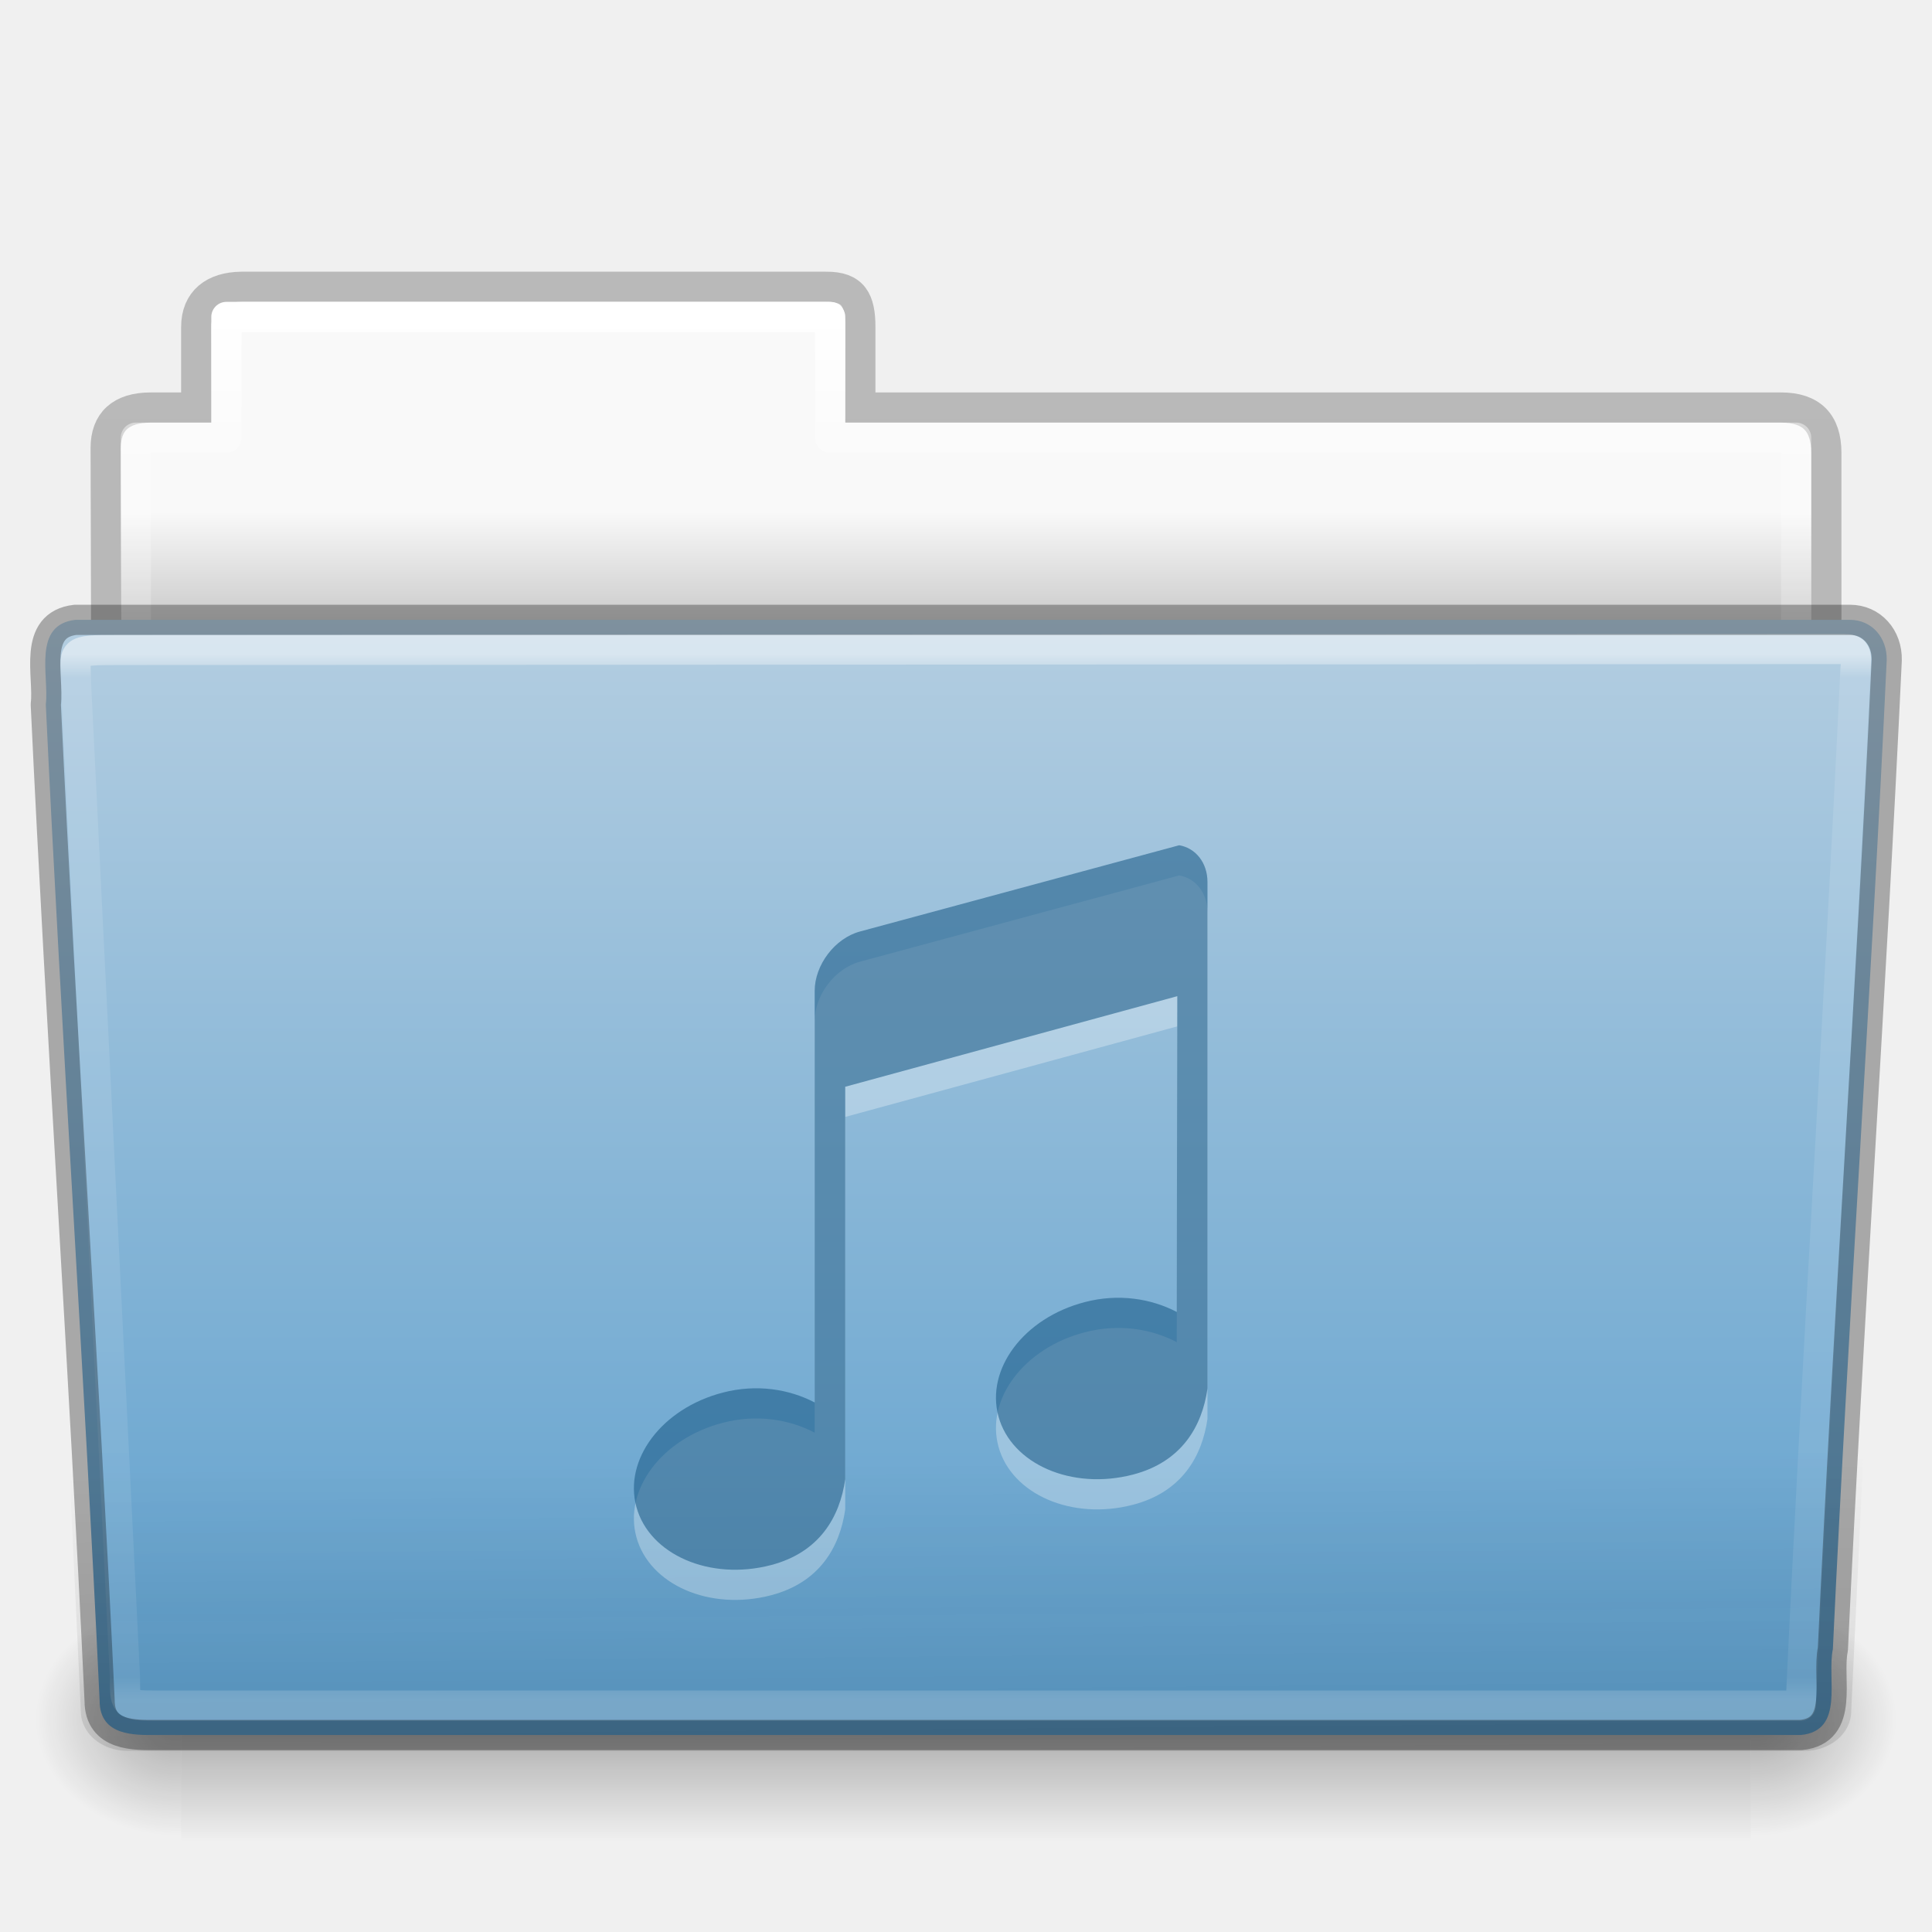
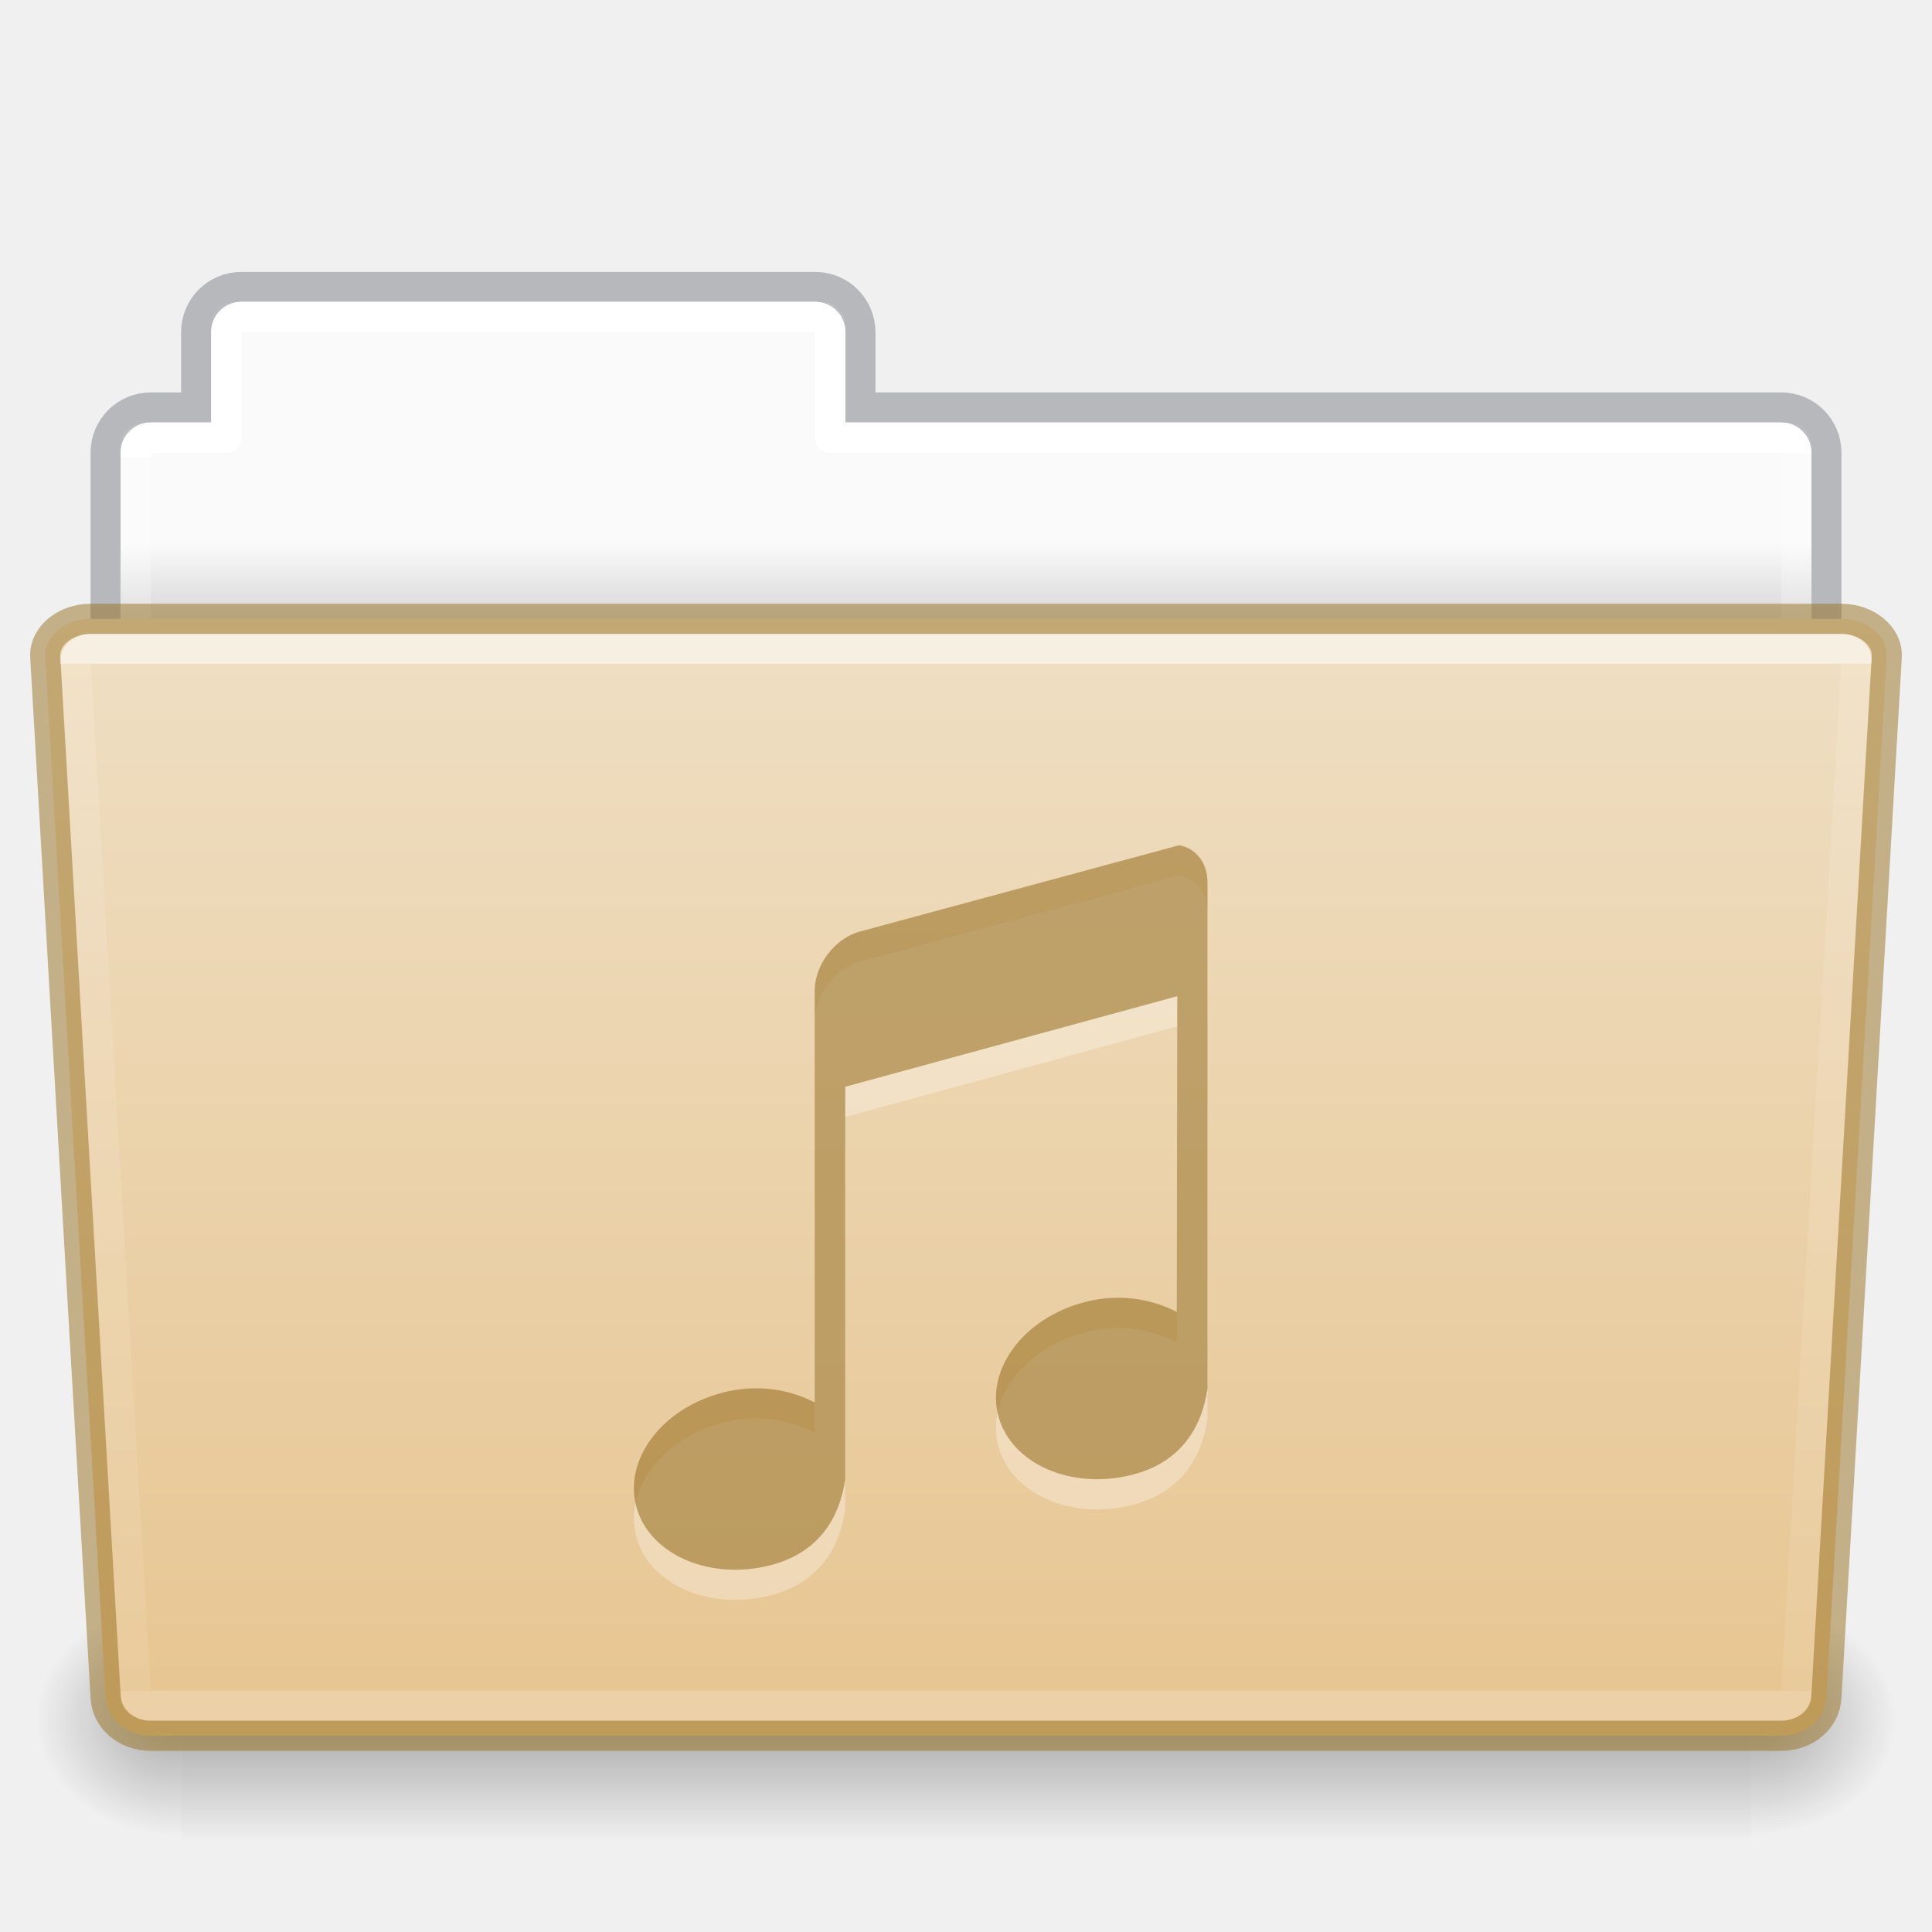
- <svg xmlns="http://www.w3.org/2000/svg" xmlns:xlink="http://www.w3.org/1999/xlink" version="1.1" width="64" height="64" id="svg23322">
-   <defs id="defs23324">
-     <linearGradient x1="97.539" y1="16.962" x2="97.539" y2="44.261" id="linearGradient5640" xlink:href="#linearGradient8272-8-8" gradientUnits="userSpaceOnUse" gradientTransform="matrix(1.321028,0,0,1.26798,-70.73077,0.1738125)" />
+ <svg xmlns="http://www.w3.org/2000/svg" xmlns:xlink="http://www.w3.org/1999/xlink" id="svg22774" height="64" width="64" version="1.1">
+   <defs id="defs22776">
+     <linearGradient id="linearGradient1096">
+       <stop id="stop1088" style="stop-color:#ffffff;stop-opacity:1" offset="0" />
+       <stop id="stop1090" style="stop-color:#ffffff;stop-opacity:0.235" offset="0" />
+       <stop id="stop1092" style="stop-color:#ffffff;stop-opacity:0.157" offset="1" />
+       <stop id="stop1094" style="stop-color:#ffffff;stop-opacity:0.392" offset="1" />
+     </linearGradient>
+     <linearGradient id="linearGradient960">
+       <stop id="stop956" style="stop-color:#fafafa;stop-opacity:1" offset="0" />
+       <stop id="stop958" style="stop-color:#d4d4d4;stop-opacity:1" offset="1" />
+     </linearGradient>
+     <linearGradient gradientTransform="matrix(1.321028,0,0,1.26798,-70.72988,0.1738103)" gradientUnits="userSpaceOnUse" xlink:href="#linearGradient8272-8-8" id="linearGradient5962" y2="44.028" x2="97.539" y1="17.213" x1="97.539" />
    <linearGradient id="linearGradient8272-8-8">
-       <stop id="stop8274-4" style="stop-color:#ffffff;stop-opacity:1" offset="0" />
-       <stop id="stop8276-5" style="stop-color:#ffffff;stop-opacity:0.235" offset="0.022" />
-       <stop id="stop8278-0" style="stop-color:#ffffff;stop-opacity:0.157" offset="0.979" />
-       <stop id="stop8280-5-9" style="stop-color:#ffffff;stop-opacity:0.392" offset="1" />
+       <stop offset="0" style="stop-color:#ffffff;stop-opacity:1" id="stop8274-4" />
+       <stop offset="0" style="stop-color:#ffffff;stop-opacity:0.235" id="stop8276-5" />
+       <stop offset="1" style="stop-color:#ffffff;stop-opacity:0.157" id="stop8278-0" />
+       <stop offset="1" style="stop-color:#ffffff;stop-opacity:0.392" id="stop8280-5-9" />
    </linearGradient>
-     <linearGradient x1="22.935" y1="49.629" x2="22.809" y2="36.658" id="linearGradient5646" xlink:href="#linearGradient6129-963-697-142-998-580-273-9" gradientUnits="userSpaceOnUse" gradientTransform="matrix(1.54329,0,0,1.310345,-5.03918,0.3448325)" />
-     <linearGradient id="linearGradient6129-963-697-142-998-580-273-9">
-       <stop id="stop2661-3" style="stop-color:#0a0a0a;stop-opacity:0.498" offset="0" />
-       <stop id="stop2663-33" style="stop-color:#0a0a0a;stop-opacity:0" offset="1" />
+     <linearGradient gradientTransform="matrix(0.5041322,0,0,0.4933339,73.84364,-1.45329)" gradientUnits="userSpaceOnUse" xlink:href="#linearGradient4632-0-6-4-4-4" id="linearGradient5954" y2="119.06" x2="-91" y1="44" x1="-91" />
+     <linearGradient id="linearGradient4632-0-6-4-4-4">
+       <stop offset="0" style="stop-color:#efdfc4;stop-opacity:1" id="stop4634-4-4-7-4" />
+       <stop offset="1" style="stop-color:#e7c591;stop-opacity:1" id="stop4636-3-1-5-9" />
    </linearGradient>
-     <linearGradient x1="-91" y1="44" x2="-91" y2="119.06" id="linearGradient5654" xlink:href="#linearGradient4632-0-6-4-4-4" gradientUnits="userSpaceOnUse" gradientTransform="matrix(0.5041322,0,0,0.4933339,73.84275,-1.453288)" />
-     <linearGradient id="linearGradient4632-0-6-4-4-4">
-       <stop id="stop4634-4-4-7-4" style="stop-color:#b4cee1;stop-opacity:1" offset="0" />
-       <stop id="stop4636-3-1-5-9" style="stop-color:#5d9fcd;stop-opacity:1" offset="1" />
+     <radialGradient gradientTransform="matrix(-0.04016195,0,0,0.0329426,30.20468,40.92132)" gradientUnits="userSpaceOnUse" xlink:href="#linearGradient5060-820-8" id="radialGradient5950" fy="486.648" fx="605.714" r="117.143" cy="486.648" cx="605.714" />
+     <linearGradient id="linearGradient5060-820-8">
+       <stop offset="0" style="stop-color:#000000;stop-opacity:1" id="stop2681-37" />
+       <stop offset="1" style="stop-color:#000000;stop-opacity:0" id="stop2683-05" />
    </linearGradient>
-     <radialGradient cx="605.714" cy="486.648" r="117.143" fx="605.714" fy="486.648" id="radialGradient5662" xlink:href="#linearGradient5060-820-8" gradientUnits="userSpaceOnUse" gradientTransform="matrix(-0.04016195,0,0,0.0329426,30.20379,40.92132)" />
-     <linearGradient id="linearGradient5060-820-8">
-       <stop id="stop2681-37" style="stop-color:#000000;stop-opacity:1" offset="0" />
-       <stop id="stop2683-05" style="stop-color:#000000;stop-opacity:0" offset="1" />
+     <linearGradient gradientTransform="matrix(0.1076923,0,0,0.03294117,-6.922415,40.92219)" gradientUnits="userSpaceOnUse" xlink:href="#linearGradient5048-585-1" id="linearGradient5946" y2="609.505" x2="302.857" y1="366.648" x1="302.857" />
+     <linearGradient id="linearGradient5048-585-1">
+       <stop offset="0" style="stop-color:#000000;stop-opacity:0" id="stop2667-0" />
+       <stop offset="0.5" style="stop-color:#000000;stop-opacity:1" id="stop2669-91" />
+       <stop offset="1" style="stop-color:#000000;stop-opacity:0" id="stop2671-6" />
    </linearGradient>
-     <linearGradient x1="302.857" y1="366.648" x2="302.857" y2="609.505" id="linearGradient5668" xlink:href="#linearGradient5048-585-1" gradientUnits="userSpaceOnUse" gradientTransform="matrix(0.1076923,0,0,0.03294117,-6.9233,40.92219)" />
-     <linearGradient id="linearGradient5048-585-1">
-       <stop id="stop2667-0" style="stop-color:#000000;stop-opacity:0" offset="0" />
-       <stop id="stop2669-91" style="stop-color:#000000;stop-opacity:1" offset="0.5" />
-       <stop id="stop2671-6" style="stop-color:#000000;stop-opacity:0" offset="1" />
-     </linearGradient>
-     <radialGradient cx="605.714" cy="486.648" r="117.143" fx="605.714" fy="486.648" id="radialGradient5674" xlink:href="#linearGradient5060-820-8" gradientUnits="userSpaceOnUse" gradientTransform="matrix(0.04016195,0,0,0.0329426,33.79576,40.92132)" />
-     <linearGradient x1="97.539" y1="8.81" x2="97.539" y2="44.261" id="linearGradient5680" xlink:href="#linearGradient9235-9" gradientUnits="userSpaceOnUse" gradientTransform="matrix(1.274967,0,0,1.218292,-67.15941,-0.3392075)" />
-     <linearGradient id="linearGradient9235-9">
-       <stop id="stop9237-7" style="stop-color:#ffffff;stop-opacity:1" offset="0" />
-       <stop id="stop9239-2-3" style="stop-color:#ffffff;stop-opacity:0.235" offset="0.109" />
-       <stop id="stop9241-1" style="stop-color:#ffffff;stop-opacity:0.157" offset="0.979" />
-       <stop id="stop9243-5" style="stop-color:#ffffff;stop-opacity:0.392" offset="1" />
-     </linearGradient>
-     <linearGradient x1="-51.786" y1="53.514" x2="-51.786" y2="3.634" id="linearGradient5686" xlink:href="#linearGradient3104-8-8-97-4-6-11-5-5-1-0-5" gradientUnits="userSpaceOnUse" gradientTransform="matrix(1.056377,0,0,1.077055,69.97493,-2.529648)" />
-     <linearGradient id="linearGradient3104-8-8-97-4-6-11-5-5-1-0-5">
-       <stop id="stop3106-5-4-3-5-0-2-1-0-1-2-7" style="stop-color:#000000;stop-opacity:0.322" offset="0" />
-       <stop id="stop3108-4-3-7-8-2-0-7-9-4-9-4-5" style="stop-color:#000000;stop-opacity:0.278" offset="1" />
-     </linearGradient>
-     <linearGradient id="linearGradient6404-7-5-7">
-       <stop id="stop6406-1-8-2" style="stop-color:#f9f9f9;stop-opacity:1" offset="0" />
-       <stop id="stop6408-9-6-4" style="stop-color:#c9c9c9;stop-opacity:1" offset="1" />
-     </linearGradient>
-     <linearGradient x1="62.989" y1="14.091" x2="62.989" y2="16.998" id="linearGradient23320" xlink:href="#linearGradient6404-7-5-7" gradientUnits="userSpaceOnUse" gradientTransform="matrix(1.313553,0,0,1.290055,-55.48584,-1.221858)" />
+     <radialGradient gradientTransform="matrix(0.04016195,0,0,0.0329426,33.79665,40.92132)" gradientUnits="userSpaceOnUse" xlink:href="#linearGradient5060-820-8" id="radialGradient5942" fy="486.648" fx="605.714" r="117.143" cy="486.648" cx="605.714" />
+     <linearGradient gradientTransform="matrix(1.313553,0,0,1.290055,-55.48495,-1.22186)" gradientUnits="userSpaceOnUse" xlink:href="#linearGradient960" id="linearGradient22772" y2="16.998" x2="62.989" y1="14.9" x1="62.989" />
+     <linearGradient y2="44.028" x2="97.539" y1="11.693" x1="97.447" gradientTransform="matrix(1.321028,0,0,1.26798,-70.72988,0.1738103)" gradientUnits="userSpaceOnUse" id="linearGradient1086" xlink:href="#linearGradient1096" />
  </defs>
-   <g id="layer1">
-     <path d="m 7.5,10 c -0.277,0 -0.5,0.223 -0.5,0.5 l 0,3.5 -2.5,0 c -0.277,0 -0.5,0.223 -0.5,0.5 l 0,9.5 c 0,0.277 0.223,0.5 0.5,0.5 l 55,0 c 0.277,0 0.5,-0.223 0.5,-0.5 l 0,-9.5 c 0,-0.277 -0.223,-0.5 -0.5,-0.5 l -31.5,0 0,-3.5 c 0,-0.277 -0.223,-0.5 -0.5,-0.5 l -20,0 z" id="use11230" style="color:#000000;fill:url(#linearGradient23320);fill-opacity:1;fill-rule:nonzero;stroke:none;stroke-width:1;marker:none;visibility:visible;display:inline;overflow:visible;enable-background:accumulate" />
-     <path d="m 8,9.5 c -0.915,0.01 -1.5,0.456 -1.5,1.333 l 0,2.667 -1.506,0 c -0.995,0 -1.494,0.474 -1.494,1.342 0.046,13.72 0,14.493 0,15.658 1.903,0 57,-4.933 57,-7.056 l 0,-8.444 c 0,-1 -0.5,-1.5 -1.5,-1.5 l -30.5,0 0,-2.667 c 0,-0.877 -0.225,-1.344 -1.14,-1.333 z" id="use11232" style="opacity:0.8;color:#000000;fill:none;stroke:url(#linearGradient5686);stroke-width:1;stroke-linecap:butt;stroke-linejoin:miter;stroke-miterlimit:4;stroke-opacity:1;stroke-dasharray:none;stroke-dashoffset:0;marker:none;visibility:visible;display:inline;overflow:visible;enable-background:accumulate" />
-     <path d="m 7.5,10.5 0,4 -3,0 0,10 55,0 0,-10 -32,0 0,-4 -20,0 z" id="use11234" style="color:#000000;fill:none;stroke:url(#linearGradient5680);stroke-width:1;stroke-linecap:round;stroke-linejoin:round;stroke-miterlimit:4;stroke-opacity:1;stroke-dasharray:none;stroke-dashoffset:0;marker:none;visibility:visible;display:inline;overflow:visible;enable-background:accumulate" />
-     <path d="m 58,53 c 0,0 0,8 0,8 2.068,0.015 5,-1.792 5,-4 0,-2.208 -2.308,-3.999 -5,-3.999 z" id="use11236" style="opacity:0.3;fill:url(#radialGradient5674);fill-opacity:1;fill-rule:nonzero;stroke:none;stroke-width:1;marker:none;visibility:visible;display:inline;overflow:visible" />
-     <rect width="52" height="8" x="6" y="53" id="use11238" style="opacity:0.3;fill:url(#linearGradient5668);fill-opacity:1;fill-rule:nonzero;stroke:none;stroke-width:1;marker:none;visibility:visible;display:inline;overflow:visible" />
-     <path d="m 6,53 c 0,0 0,8 0,8 -2.068,0.015 -5,-1.792 -5,-4 0,-2.208 2.308,-3.999 5,-3.999 z" id="use11240" style="opacity:0.3;fill:url(#radialGradient5662);fill-opacity:1;fill-rule:nonzero;stroke:none;stroke-width:1;marker:none;visibility:visible;display:inline;overflow:visible" />
-     <path d="m 2.503,20.532 c -1.44,0.163 -0.871,1.853 -0.986,2.803 0.527,11.193 1.26,21.809 1.783,33.002 0,1.19 1.195,1.137 1.865,1.137 0,0 36.774,0 54.491,0 1.463,-0.141 0.855,-1.86 1.06,-2.844 0.527,-11.193 1.26,-21.569 1.784,-32.762 0.018,-0.752 -0.501,-1.335 -1.215,-1.335 0,0 -39.863,0 -58.782,0 z" id="use11242" style="color:#000000;fill:url(#linearGradient5654);fill-opacity:1;fill-rule:nonzero;stroke:none;stroke-width:1;marker:none;visibility:visible;display:inline;overflow:visible;enable-background:accumulate" />
-     <path d="m 2.409,20 59.182,5.3e-4 c 0.855,0 1.409,0.584 1.409,1.31 l -1.677,35.379 c 0,0.726 -0.688,1.31 -1.543,1.31 l -55.558,0 c -0.855,0 -1.543,-0.584 -1.543,-1.31 l -1.677,-35.379 c 0,-0.726 0.554,-1.31 1.409,-1.31 z" id="use11244" style="opacity:0.4;fill:url(#linearGradient5646);fill-opacity:1;stroke:none" />
-     <path d="m 61.068,21.5 -57.118,0.031 c -1.709,0 -1.434,0.034 -1.434,1.076 l 1.621,32.914 c 0.016,0.943 -0.066,0.979 1.073,0.979 0,0 36.778,0 54.44,0 0.54,-11.582 1.258,-22.682 1.815,-34.322 0.052,-0.555 0.013,-0.678 -0.396,-0.678 z" id="use11246" style="opacity:0.5;color:#000000;fill:none;stroke:url(#linearGradient5640);stroke-width:1;stroke-linecap:round;stroke-linejoin:round;stroke-miterlimit:4;stroke-opacity:1;stroke-dasharray:none;stroke-dashoffset:0;marker:none;visibility:visible;display:inline;overflow:visible;enable-background:accumulate" />
-     <g transform="matrix(1.49923,0,0,1.49923,19.49117,29)" id="layer1-9-4-1-5" style="opacity:0.3;color:#000000;fill:#ffffff;fill-opacity:1;fill-rule:nonzero;stroke:none;stroke-width:1.7;marker:none;visibility:visible;display:inline;overflow:visible;enable-background:accumulate">
-       <path d="M 13.054,0 6,1.906 C 5.446,2.055 5,2.645 5,3.219 L 5,12.312 C 4.438,12.018 3.717,11.899 2.969,12.094 1.619,12.444 0.773,13.578 1.062,14.625 c 0.289,1.047 1.619,1.632 2.969,1.281 1.077,-0.28 1.525,-1.064 1.644,-1.899 l 0,-8.671 L 13.012,3.335 13,10.312 C 12.438,10.018 11.717,9.899 10.969,10.094 9.619,10.444 8.773,11.578 9.062,12.625 c 0.289,1.047 1.619,1.632 2.969,1.281 1.077,-0.28 1.529,-1.065 1.648,-1.9 l 0,-11.194 c 0,-0.43 -0.266,-0.752 -0.625,-0.812 z" id="rect2996-4-03-7" style="color:#000000;fill:#ffffff;fill-opacity:1;fill-rule:nonzero;stroke:none;stroke-width:1.7;marker:none;visibility:visible;display:inline;overflow:visible;enable-background:accumulate" />
-     </g>
-     <g transform="matrix(1.49923,0,0,1.49923,19.49117,28)" id="layer1-9-4-1" style="color:#000000;fill:#175785;fill-opacity:0.552;fill-rule:nonzero;stroke:none;stroke-width:1.7;marker:none;visibility:visible;display:inline;overflow:visible;enable-background:accumulate">
-       <path d="M 13.054,0 6,1.906 C 5.446,2.055 5,2.645 5,3.219 L 5,12.312 C 4.438,12.018 3.717,11.899 2.969,12.094 1.619,12.444 0.773,13.578 1.062,14.625 c 0.289,1.047 1.619,1.632 2.969,1.281 1.077,-0.28 1.525,-1.064 1.644,-1.899 l 0,-8.671 L 13.012,3.335 13,10.312 C 12.438,10.018 11.717,9.899 10.969,10.094 9.619,10.444 8.773,11.578 9.062,12.625 c 0.289,1.047 1.619,1.632 2.969,1.281 1.077,-0.28 1.529,-1.065 1.648,-1.9 l 0,-11.194 c 0,-0.43 -0.266,-0.752 -0.625,-0.812 z" id="rect2996-4-03" style="color:#000000;fill:#175785;fill-opacity:0.552;fill-rule:nonzero;stroke:none;stroke-width:1.7;marker:none;visibility:visible;display:inline;overflow:visible;enable-background:accumulate" />
-     </g>
-     <path d="m 2.503,20.532 c -1.44,0.163 -0.871,1.853 -0.986,2.803 0.527,11.193 1.26,21.809 1.783,33.002 0,1.19 1.195,1.137 1.865,1.137 0,0 36.774,0 54.491,0 1.463,-0.141 0.855,-1.86 1.06,-2.844 0.527,-11.193 1.26,-21.569 1.784,-32.762 0.018,-0.752 -0.501,-1.335 -1.215,-1.335 0,0 -39.863,0 -58.782,0 z" id="use11242-8" style="opacity:0.3;color:#000000;fill:none;stroke:#000000;stroke-width:1;stroke-linecap:round;stroke-linejoin:round;stroke-miterlimit:4;stroke-opacity:1;stroke-dasharray:none;stroke-dashoffset:0;marker:none;visibility:visible;display:inline;overflow:visible;enable-background:accumulate" />
+   <path id="rect878" d="M 7.75 10 C 7.335 10 7 10.335 7 10.75 L 7 14 L 4.75 14 C 4.335 14 4 14.335 4 14.75 L 4 23.25 C 4 23.666 4.335 24 4.75 24 L 59.25 24 C 59.666 24 60 23.666 60 23.25 L 60 14.75 C 60 14.335 59.666 14 59.25 14 L 28 14 L 28 10.75 C 28 10.335 27.666 10 27.25 10 L 7.75 10 z " style="opacity:1;vector-effect:none;fill:url(#linearGradient22772);fill-opacity:1;stroke:none;stroke-width:1;stroke-linecap:butt;stroke-linejoin:miter;stroke-miterlimit:4;stroke-dasharray:none;stroke-dashoffset:0;stroke-opacity:1;font-variant-east_asian:normal;marker:none" />
+   <path id="rect878-6" d="m 7.996,9.504 c -0.831,0 -1.5,0.669 -1.5,1.5 v 2.492 h -1.5 c -0.831,0 -1.5,0.669 -1.5,1.5 v 8.008 H 60.504 v -8.008 c 0,-0.831 -0.669,-1.5 -1.5,-1.5 h -30.5 v -2.492 c 0,-0.831 -0.669,-1.5 -1.5,-1.5 z" style="opacity:0.5;vector-effect:none;fill:none;fill-opacity:1;stroke:#7e8087;stroke-width:0.992;stroke-linecap:square;stroke-linejoin:miter;stroke-miterlimit:4;stroke-dasharray:none;stroke-dashoffset:0;stroke-opacity:1" />
+   <path id="rect962" d="m 8,10.5 c -0.277,0 -0.5,0.223 -0.5,0.5 v 3.5 H 5 c -0.277,0 -0.5,0.223 -0.5,0.5 v 13 h 55 V 15 c 0,-0.277 -0.223,-0.5 -0.5,-0.5 H 27.5 V 11 c 0,-0.277 -0.223,-0.5 -0.5,-0.5 z" style="opacity:1;vector-effect:none;fill:none;fill-opacity:1;stroke:url(#linearGradient1086);stroke-width:1;stroke-linecap:round;stroke-linejoin:round;stroke-miterlimit:4;stroke-dasharray:none;stroke-dashoffset:0;stroke-opacity:1;marker:none;font-variant-east_asian:normal" />
+   <path d="m 58.001,53 c 0,0 0,8 0,8 2.068,0.015 5,-1.792 5,-4 0,-2.208 -2.308,-3.999 -5,-3.999 z" id="path3411" style="display:inline;overflow:visible;visibility:visible;opacity:0.3;fill:url(#radialGradient5942);fill-opacity:1;fill-rule:nonzero;stroke:none;stroke-width:1;marker:none" />
+   <rect width="52" height="8" x="6.001" y="53" id="rect4173-14" style="display:inline;overflow:visible;visibility:visible;opacity:0.3;fill:url(#linearGradient5946);fill-opacity:1;fill-rule:nonzero;stroke:none;stroke-width:1;marker:none" />
+   <path d="m 6.001,53 c 0,0 0,8 0,8 -2.068,0.015 -5,-1.792 -5,-4 0,-2.208 2.308,-3.999 5,-3.999 z" id="path5018-7" style="display:inline;overflow:visible;visibility:visible;opacity:0.3;fill:url(#radialGradient5950);fill-opacity:1;fill-rule:nonzero;stroke:none;stroke-width:1;marker:none" />
+   <path id="rect980" d="m 3,20.5 c -0.831,0 -1.54,0.564 -1.5,1.262 l 2,34.477 C 3.54,56.936 4.169,57.5 5,57.5 h 54 c 0.831,0 1.46,-0.564 1.5,-1.262 l 2,-34.477 C 62.54,21.064 61.831,20.5 61,20.5 Z" style="opacity:1;vector-effect:none;fill:url(#linearGradient5954);fill-opacity:1;stroke:#987124;stroke-width:1;stroke-linecap:butt;stroke-linejoin:miter;stroke-miterlimit:4;stroke-dasharray:none;stroke-dashoffset:0;stroke-opacity:0.498;marker:none;font-variant-east_asian:normal" />
+   <path id="rect1023" d="m 3,21.5 c -0.277,0 -0.513,0.186 -0.5,0.416 l 2,34.168 C 4.513,56.314 4.723,56.5 5,56.5 h 54 c 0.277,0 0.487,-0.186 0.5,-0.416 l 2,-34.168 C 61.513,21.686 61.277,21.5 61,21.5 Z" style="opacity:0.5;vector-effect:none;fill:none;fill-opacity:1;stroke:url(#linearGradient5962);stroke-width:1;stroke-linecap:round;stroke-linejoin:round;stroke-miterlimit:4;stroke-dasharray:none;stroke-dashoffset:0;stroke-opacity:1;marker:none;font-variant-east_asian:normal" />
+   <g style="color:#000000;display:inline;overflow:visible;visibility:visible;opacity:0.3;fill:#ffffff;fill-opacity:1;fill-rule:nonzero;stroke:none;stroke-width:1.7;marker:none;enable-background:accumulate" id="layer1-9-4-1-5" transform="matrix(1.49923,0,0,1.49923,19.49117,29)">
+     <path style="color:#000000;display:inline;overflow:visible;visibility:visible;fill:#ffffff;fill-opacity:1;fill-rule:nonzero;stroke:none;stroke-width:1.7;marker:none;enable-background:accumulate" id="rect2996-4-03-7" d="M 13.054,0 6,1.906 C 5.446,2.055 5,2.645 5,3.219 V 12.312 C 4.438,12.018 3.717,11.899 2.969,12.094 1.619,12.444 0.773,13.578 1.062,14.625 c 0.289,1.047 1.619,1.632 2.969,1.281 1.077,-0.28 1.525,-1.064 1.644,-1.899 V 5.336 L 13.012,3.335 13,10.312 C 12.438,10.018 11.717,9.899 10.969,10.094 9.619,10.444 8.773,11.578 9.062,12.625 c 0.289,1.047 1.619,1.632 2.969,1.281 1.077,-0.28 1.529,-1.065 1.648,-1.9 V 0.812 c 0,-0.43 -0.266,-0.752 -0.625,-0.812 z" />
+   </g>
+   <g style="color:#000000;display:inline;overflow:visible;visibility:visible;fill:#987124;fill-opacity:0.971;fill-rule:nonzero;stroke:none;stroke-width:0.667;marker:none;enable-background:accumulate;font-variant-east_asian:normal;opacity:0.6;vector-effect:none;stroke-linecap:butt;stroke-linejoin:miter;stroke-miterlimit:4;stroke-dasharray:none;stroke-dashoffset:0;stroke-opacity:0.498" id="layer1-9-4-1" transform="matrix(1.49923,0,0,1.49923,19.49117,28)">
+     <path style="color:#000000;display:inline;overflow:visible;visibility:visible;fill:#987124;fill-opacity:0.971;fill-rule:nonzero;stroke:none;stroke-width:0.667;marker:none;enable-background:accumulate;font-variant-east_asian:normal;vector-effect:none;stroke-linecap:butt;stroke-linejoin:miter;stroke-miterlimit:4;stroke-dasharray:none;stroke-dashoffset:0;stroke-opacity:0.498" id="rect2996-4-03" d="M 13.054,0 6,1.906 C 5.446,2.055 5,2.645 5,3.219 V 12.312 C 4.438,12.018 3.717,11.899 2.969,12.094 1.619,12.444 0.773,13.578 1.062,14.625 c 0.289,1.047 1.619,1.632 2.969,1.281 1.077,-0.28 1.525,-1.064 1.644,-1.899 V 5.336 L 13.012,3.335 13,10.312 C 12.438,10.018 11.717,9.899 10.969,10.094 9.619,10.444 8.773,11.578 9.062,12.625 c 0.289,1.047 1.619,1.632 2.969,1.281 1.077,-0.28 1.529,-1.065 1.648,-1.9 V 0.812 c 0,-0.43 -0.266,-0.752 -0.625,-0.812 z" />
  </g>
</svg>
